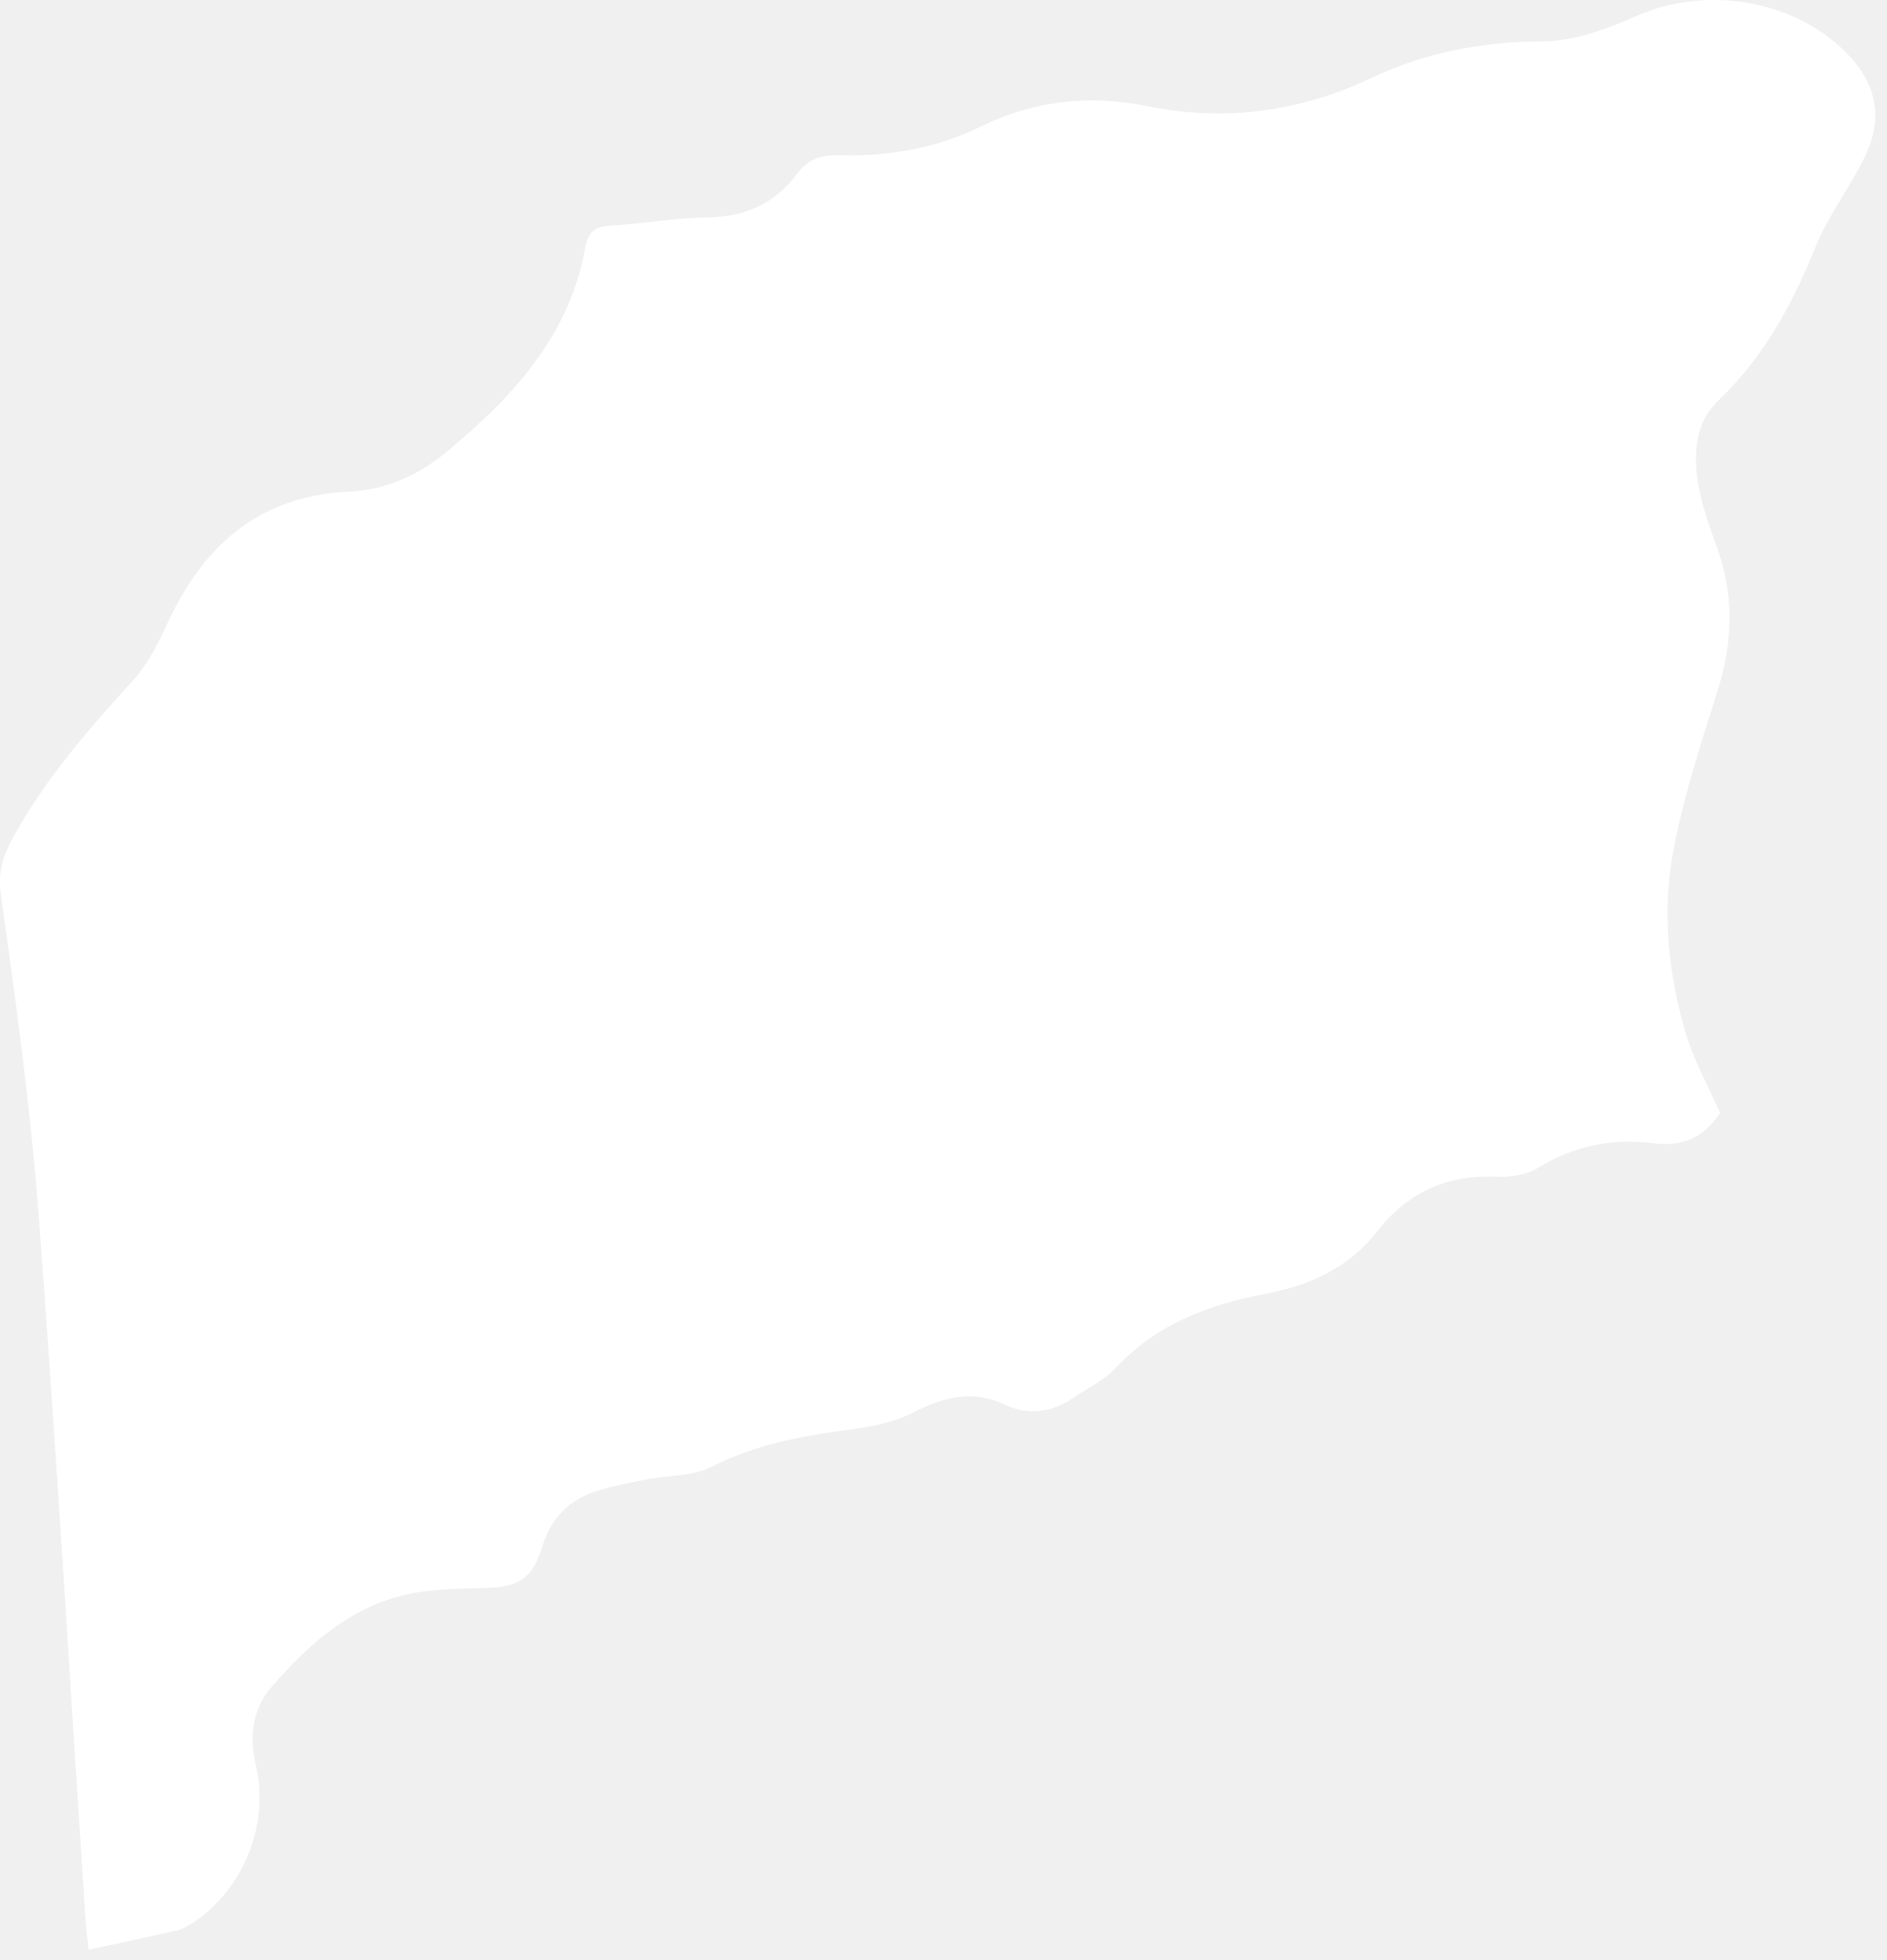
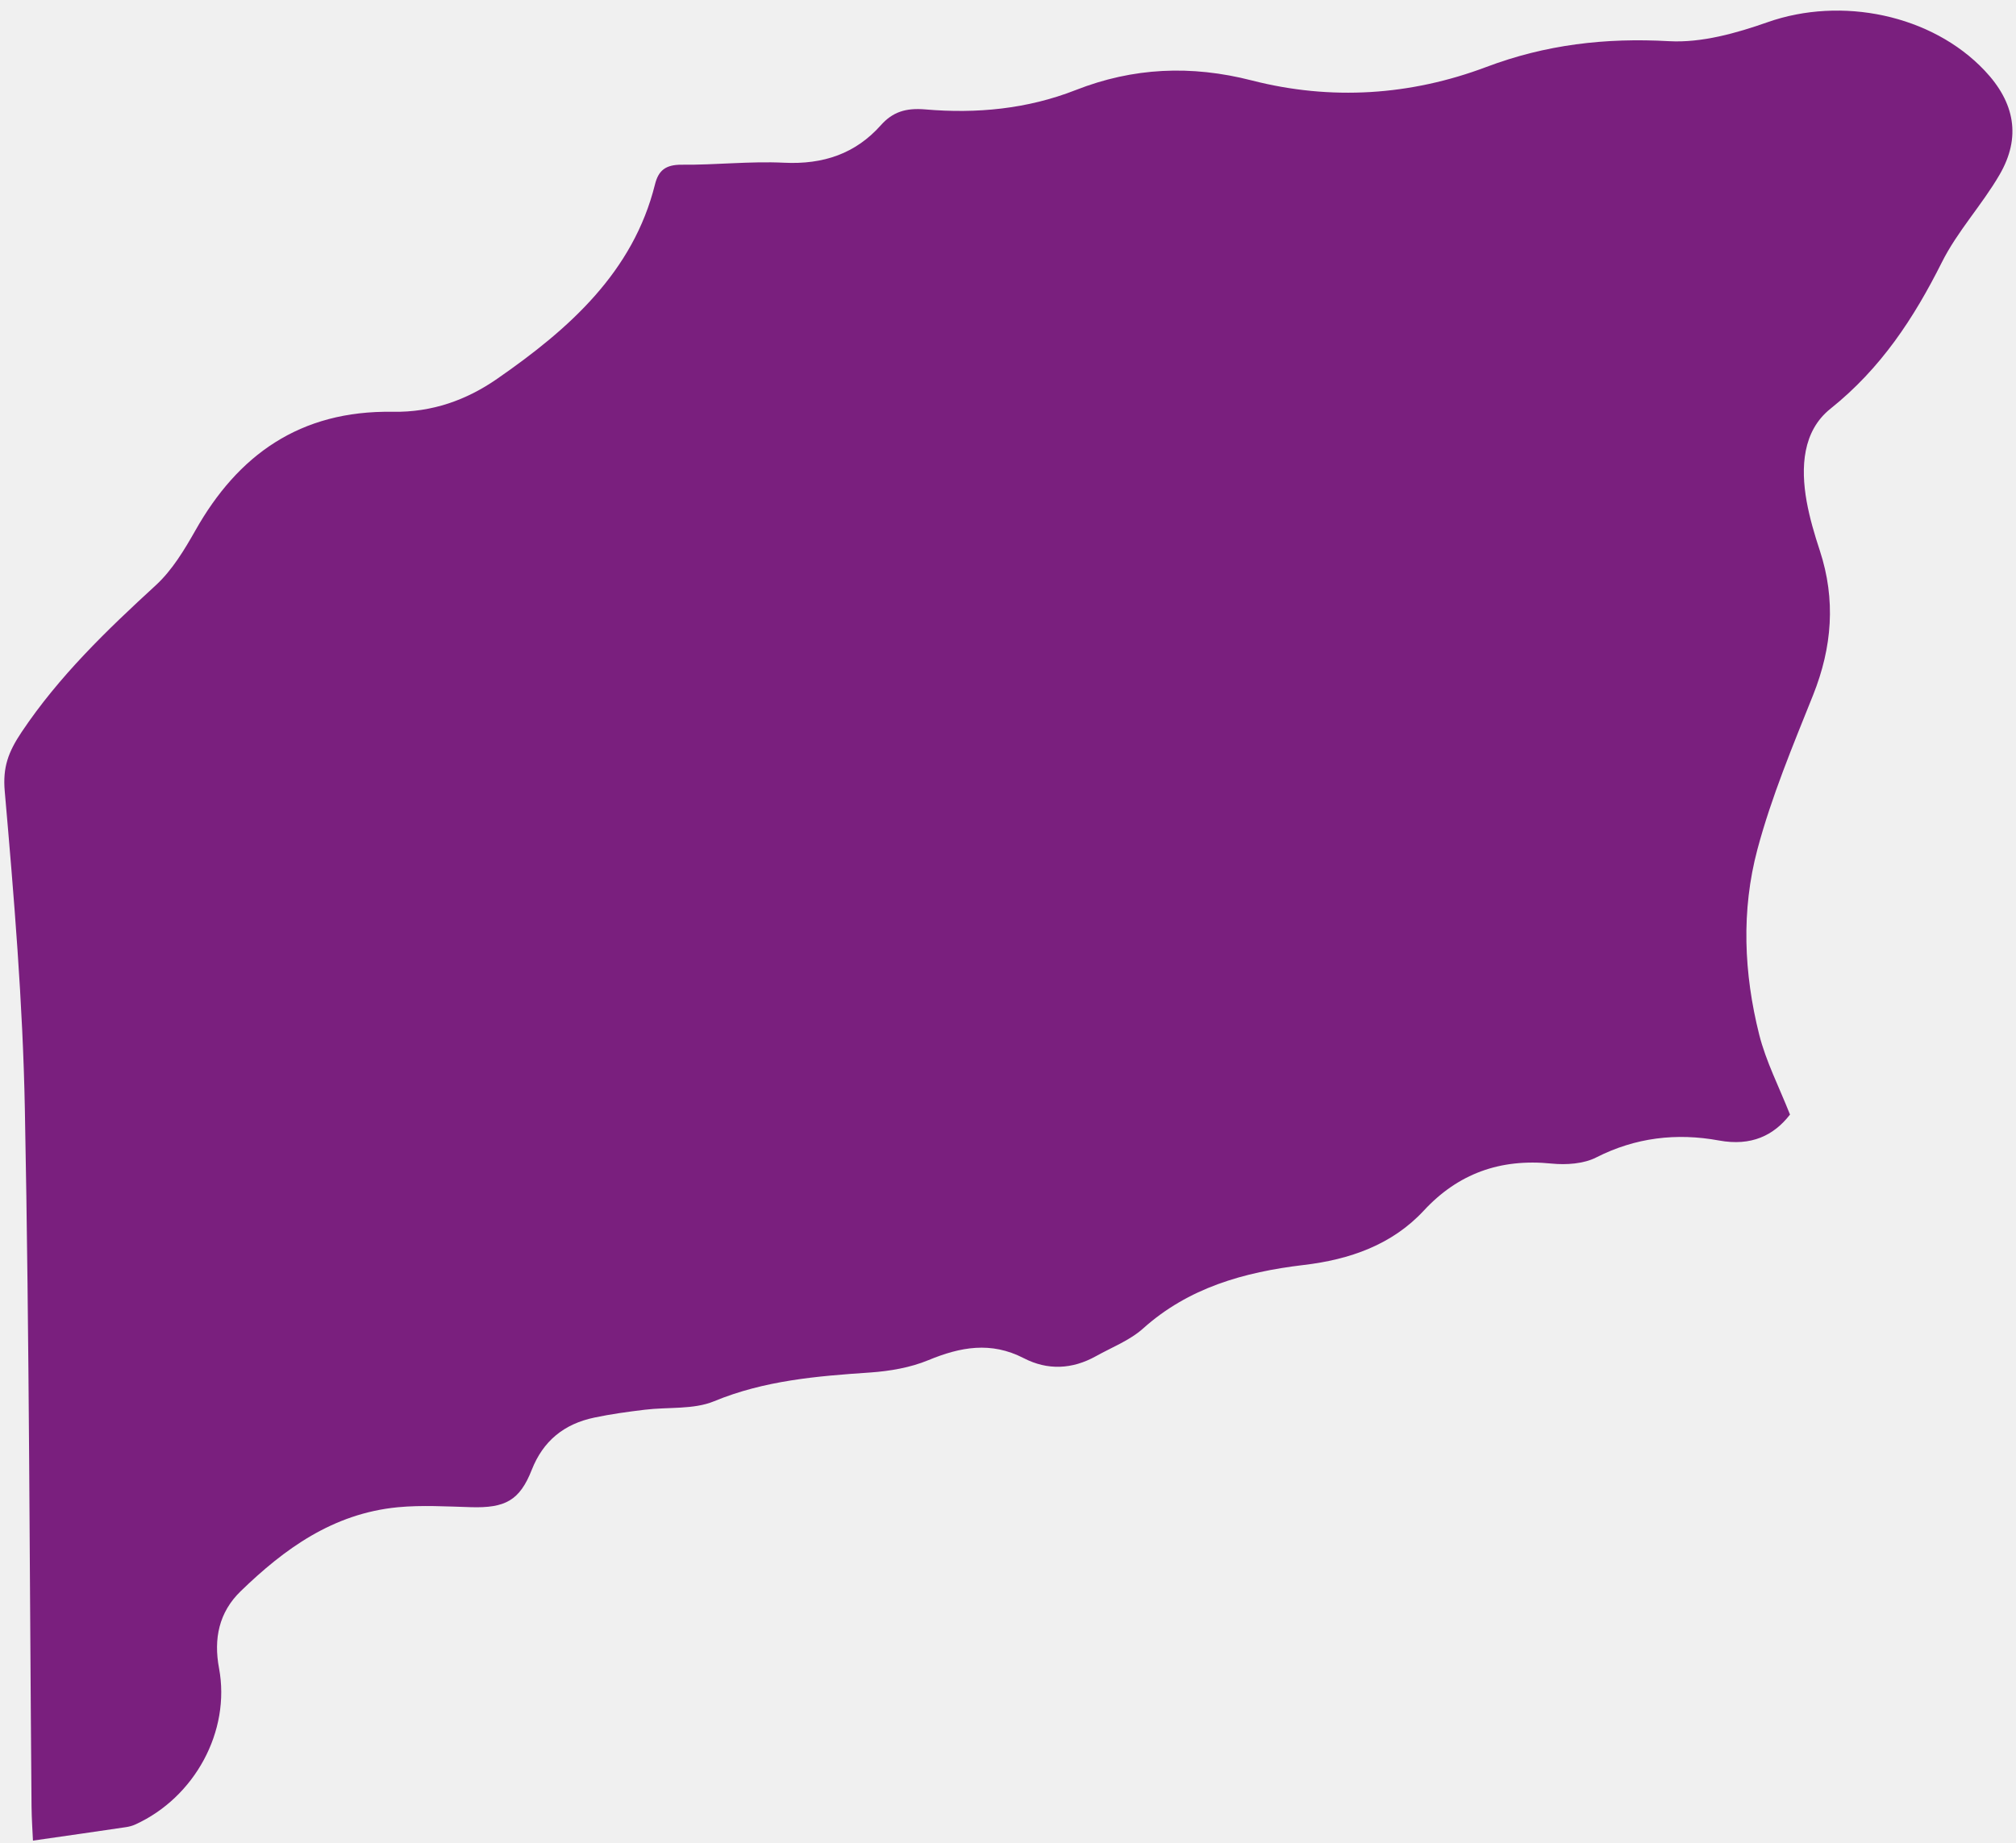
- <svg xmlns="http://www.w3.org/2000/svg" width="154" height="160" viewBox="0 0 154 160" fill="none">
-   <path d="M140.418 90.857C139.262 92.646 137.567 93.661 135.02 93.333C131.677 92.903 128.513 93.505 125.56 95.333C124.622 95.919 123.271 96.106 122.13 96.059C118.068 95.88 114.873 97.372 112.397 100.559C110.092 103.52 106.874 104.942 103.319 105.614C98.687 106.496 94.46 108.066 91.132 111.621C90.164 112.66 88.789 113.324 87.586 114.136C85.82 115.324 83.914 115.55 81.992 114.652C79.36 113.426 77.016 114.043 74.579 115.293C73.227 115.988 71.649 116.378 70.134 116.589C65.993 117.152 61.931 117.769 58.111 119.73C56.556 120.527 54.556 120.417 52.76 120.769C51.463 121.019 50.158 121.292 48.893 121.659C46.534 122.339 45.01 123.855 44.268 126.253C43.471 128.846 42.378 129.542 39.698 129.628C37.808 129.69 35.886 129.69 34.034 129.995C29.011 130.831 25.394 133.987 22.207 137.666C20.613 139.502 20.317 141.705 20.887 144.095C22.098 149.197 19.606 154.821 15.106 157.337C14.895 157.454 14.653 157.54 14.411 157.595C12.091 158.11 9.763 158.618 7.231 159.165C7.153 158.399 7.028 157.376 6.958 156.345C5.708 137.291 4.599 118.222 3.154 99.184C2.497 90.497 1.31 81.842 0.091 73.209C-0.19 71.233 0.185 69.952 1.13 68.249C3.763 63.499 7.247 59.499 10.872 55.539C12.075 54.218 12.919 52.5 13.684 50.851C16.622 44.485 21.223 40.469 28.48 40.133C31.527 39.993 34.152 38.805 36.425 36.915C41.815 32.446 46.502 27.454 47.783 20.189C47.987 19.017 48.51 18.494 49.776 18.424C52.424 18.283 55.064 17.783 57.713 17.752C60.791 17.713 63.236 16.65 65.072 14.19C65.923 13.049 66.923 12.635 68.446 12.674C72.462 12.784 76.383 12.135 80.055 10.338C84.406 8.206 88.906 7.698 93.703 8.674C99.96 9.948 106.116 9.12 111.858 6.409C116.381 4.268 120.982 3.401 125.966 3.378C128.497 3.362 131.153 2.386 133.528 1.331C139.137 -1.169 146.246 -0.114 150.629 4.214C153.136 6.69 153.8 9.51 152.285 12.69C151.066 15.252 149.261 17.557 148.207 20.174C146.301 24.877 143.988 29.157 140.239 32.735C138.176 34.704 138.192 37.688 138.825 40.454C139.137 41.805 139.59 43.125 140.082 44.43C141.567 48.383 141.496 52.304 140.239 56.32C138.895 60.593 137.481 64.874 136.637 69.256C135.661 74.334 136.161 79.49 137.653 84.459C138.301 86.607 139.426 88.607 140.426 90.864L140.418 90.857Z" fill="white" />
+ <svg xmlns="http://www.w3.org/2000/svg" width="163" height="149" viewBox="0 0 163 149" fill="none">
+   <path d="M144.724 90.141C143.42 91.825 141.603 92.716 138.984 92.234C135.545 91.602 132.231 91.994 129.063 93.603C128.057 94.12 126.645 94.219 125.466 94.102C121.268 93.67 117.869 94.934 115.114 97.909C112.55 100.671 109.13 101.865 105.408 102.302C100.556 102.878 96.083 104.154 92.424 107.436C91.358 108.395 89.894 108.961 88.599 109.683C86.699 110.738 84.711 110.841 82.773 109.838C80.119 108.469 77.654 108.927 75.054 110.002C73.612 110.6 71.954 110.884 70.371 110.996C66.048 111.288 61.803 111.639 57.728 113.325C56.07 114.01 54.004 113.777 52.122 114.009C50.763 114.173 49.395 114.36 48.062 114.641C45.578 115.16 43.909 116.552 42.997 118.861C42.017 121.358 40.843 121.972 38.062 121.888C36.099 121.831 34.108 121.71 32.172 121.893C26.918 122.398 22.982 125.27 19.461 128.683C17.701 130.386 17.262 132.53 17.71 134.914C18.661 139.999 15.745 145.366 10.933 147.553C10.707 147.655 10.451 147.724 10.197 147.763C7.762 148.123 5.32 148.476 2.665 148.854C2.63 148.097 2.561 147.084 2.55 146.067C2.389 127.279 2.375 108.484 2.01 89.698C1.848 81.127 1.132 72.552 0.384 63.999C0.21 62.041 0.675 60.806 1.755 59.193C4.766 54.694 8.614 50.986 12.605 47.324C13.93 46.103 14.906 44.468 15.798 42.898C19.22 36.83 24.226 33.176 31.765 33.302C34.931 33.355 37.721 32.354 40.189 30.64C46.039 26.591 51.193 21.983 52.953 14.93C53.233 13.792 53.806 13.311 55.122 13.321C57.874 13.349 60.639 13.024 63.385 13.16C66.576 13.315 69.173 12.425 71.222 10.124C72.172 9.057 73.232 8.714 74.808 8.848C78.962 9.207 83.064 8.817 86.975 7.283C91.61 5.462 96.302 5.246 101.214 6.506C107.621 8.149 114.049 7.723 120.159 5.422C124.973 3.604 129.792 3.041 134.957 3.331C137.58 3.475 140.39 2.683 142.914 1.796C148.874 -0.306 156.177 1.176 160.46 5.701C162.911 8.29 163.431 11.101 161.671 14.128C160.256 16.568 158.249 18.717 157.001 21.221C154.746 25.719 152.095 29.778 147.997 33.056C145.743 34.859 145.582 37.791 146.073 40.546C146.316 41.893 146.707 43.218 147.139 44.53C148.442 48.505 148.136 52.351 146.593 56.215C144.947 60.327 143.227 64.442 142.092 68.693C140.778 73.618 140.989 78.712 142.24 83.684C142.783 85.835 143.83 87.869 144.732 90.149L144.724 90.141Z" fill="#7A1F7E" />
</svg>
